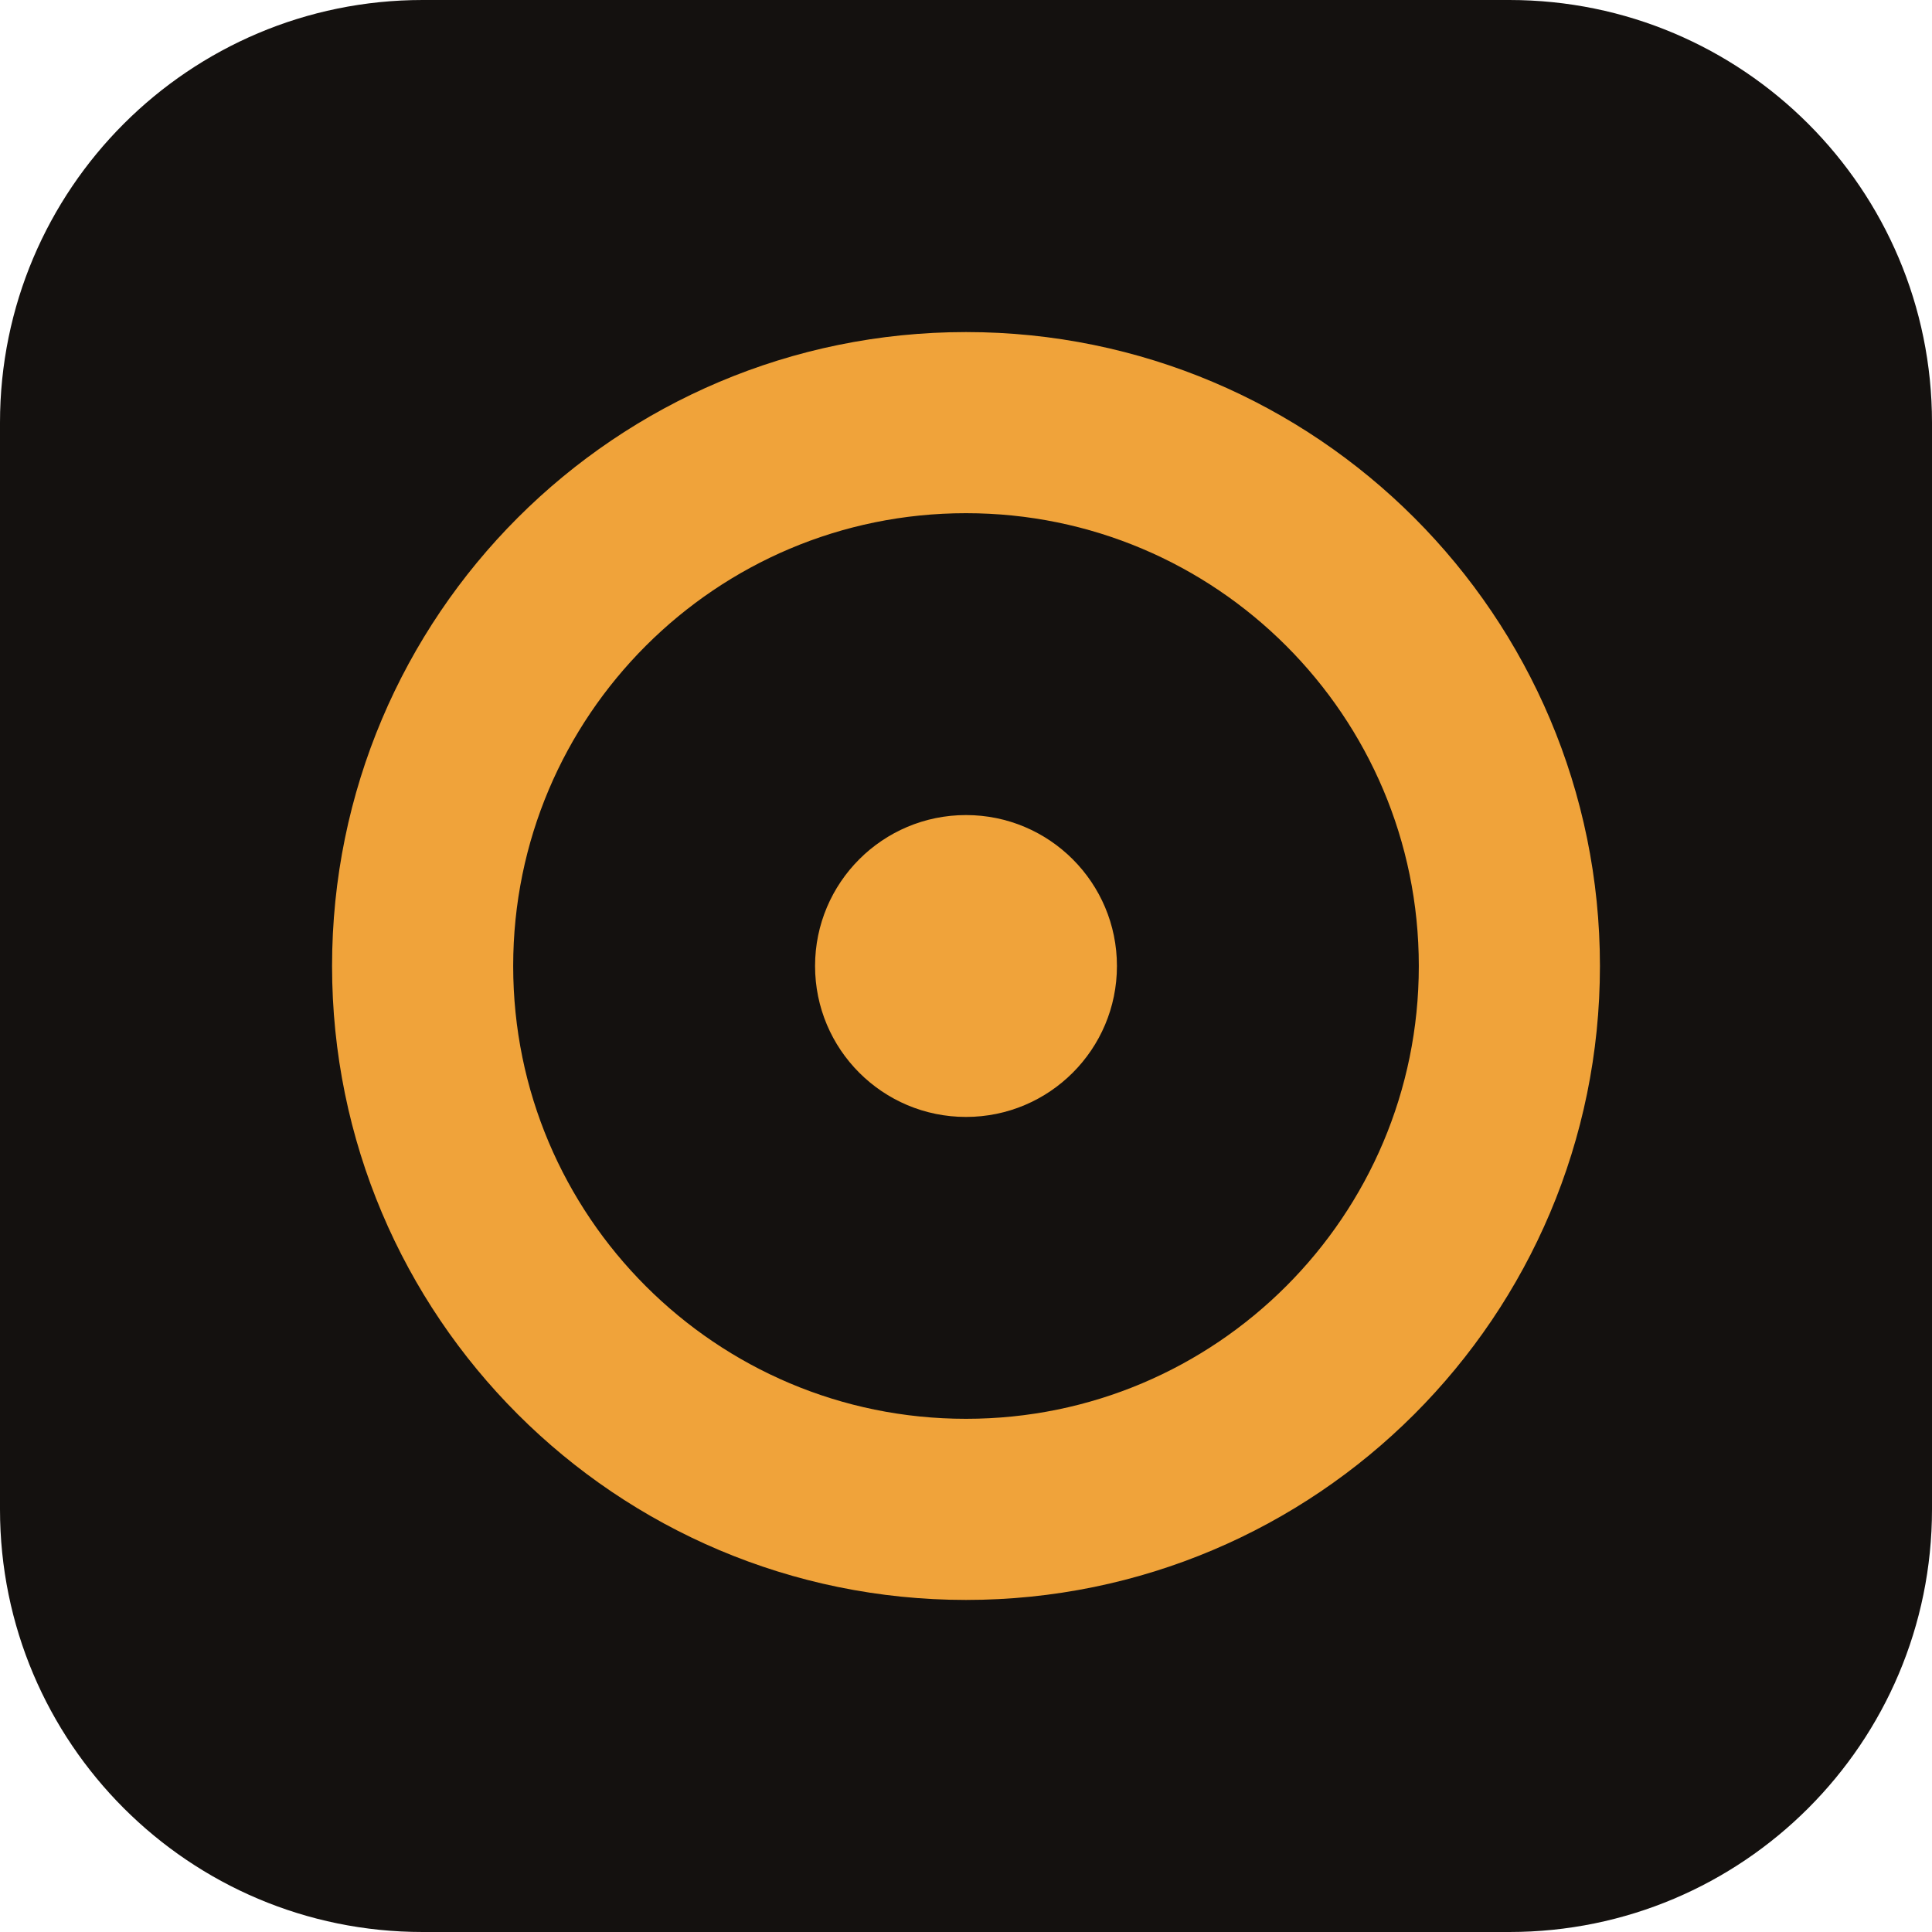
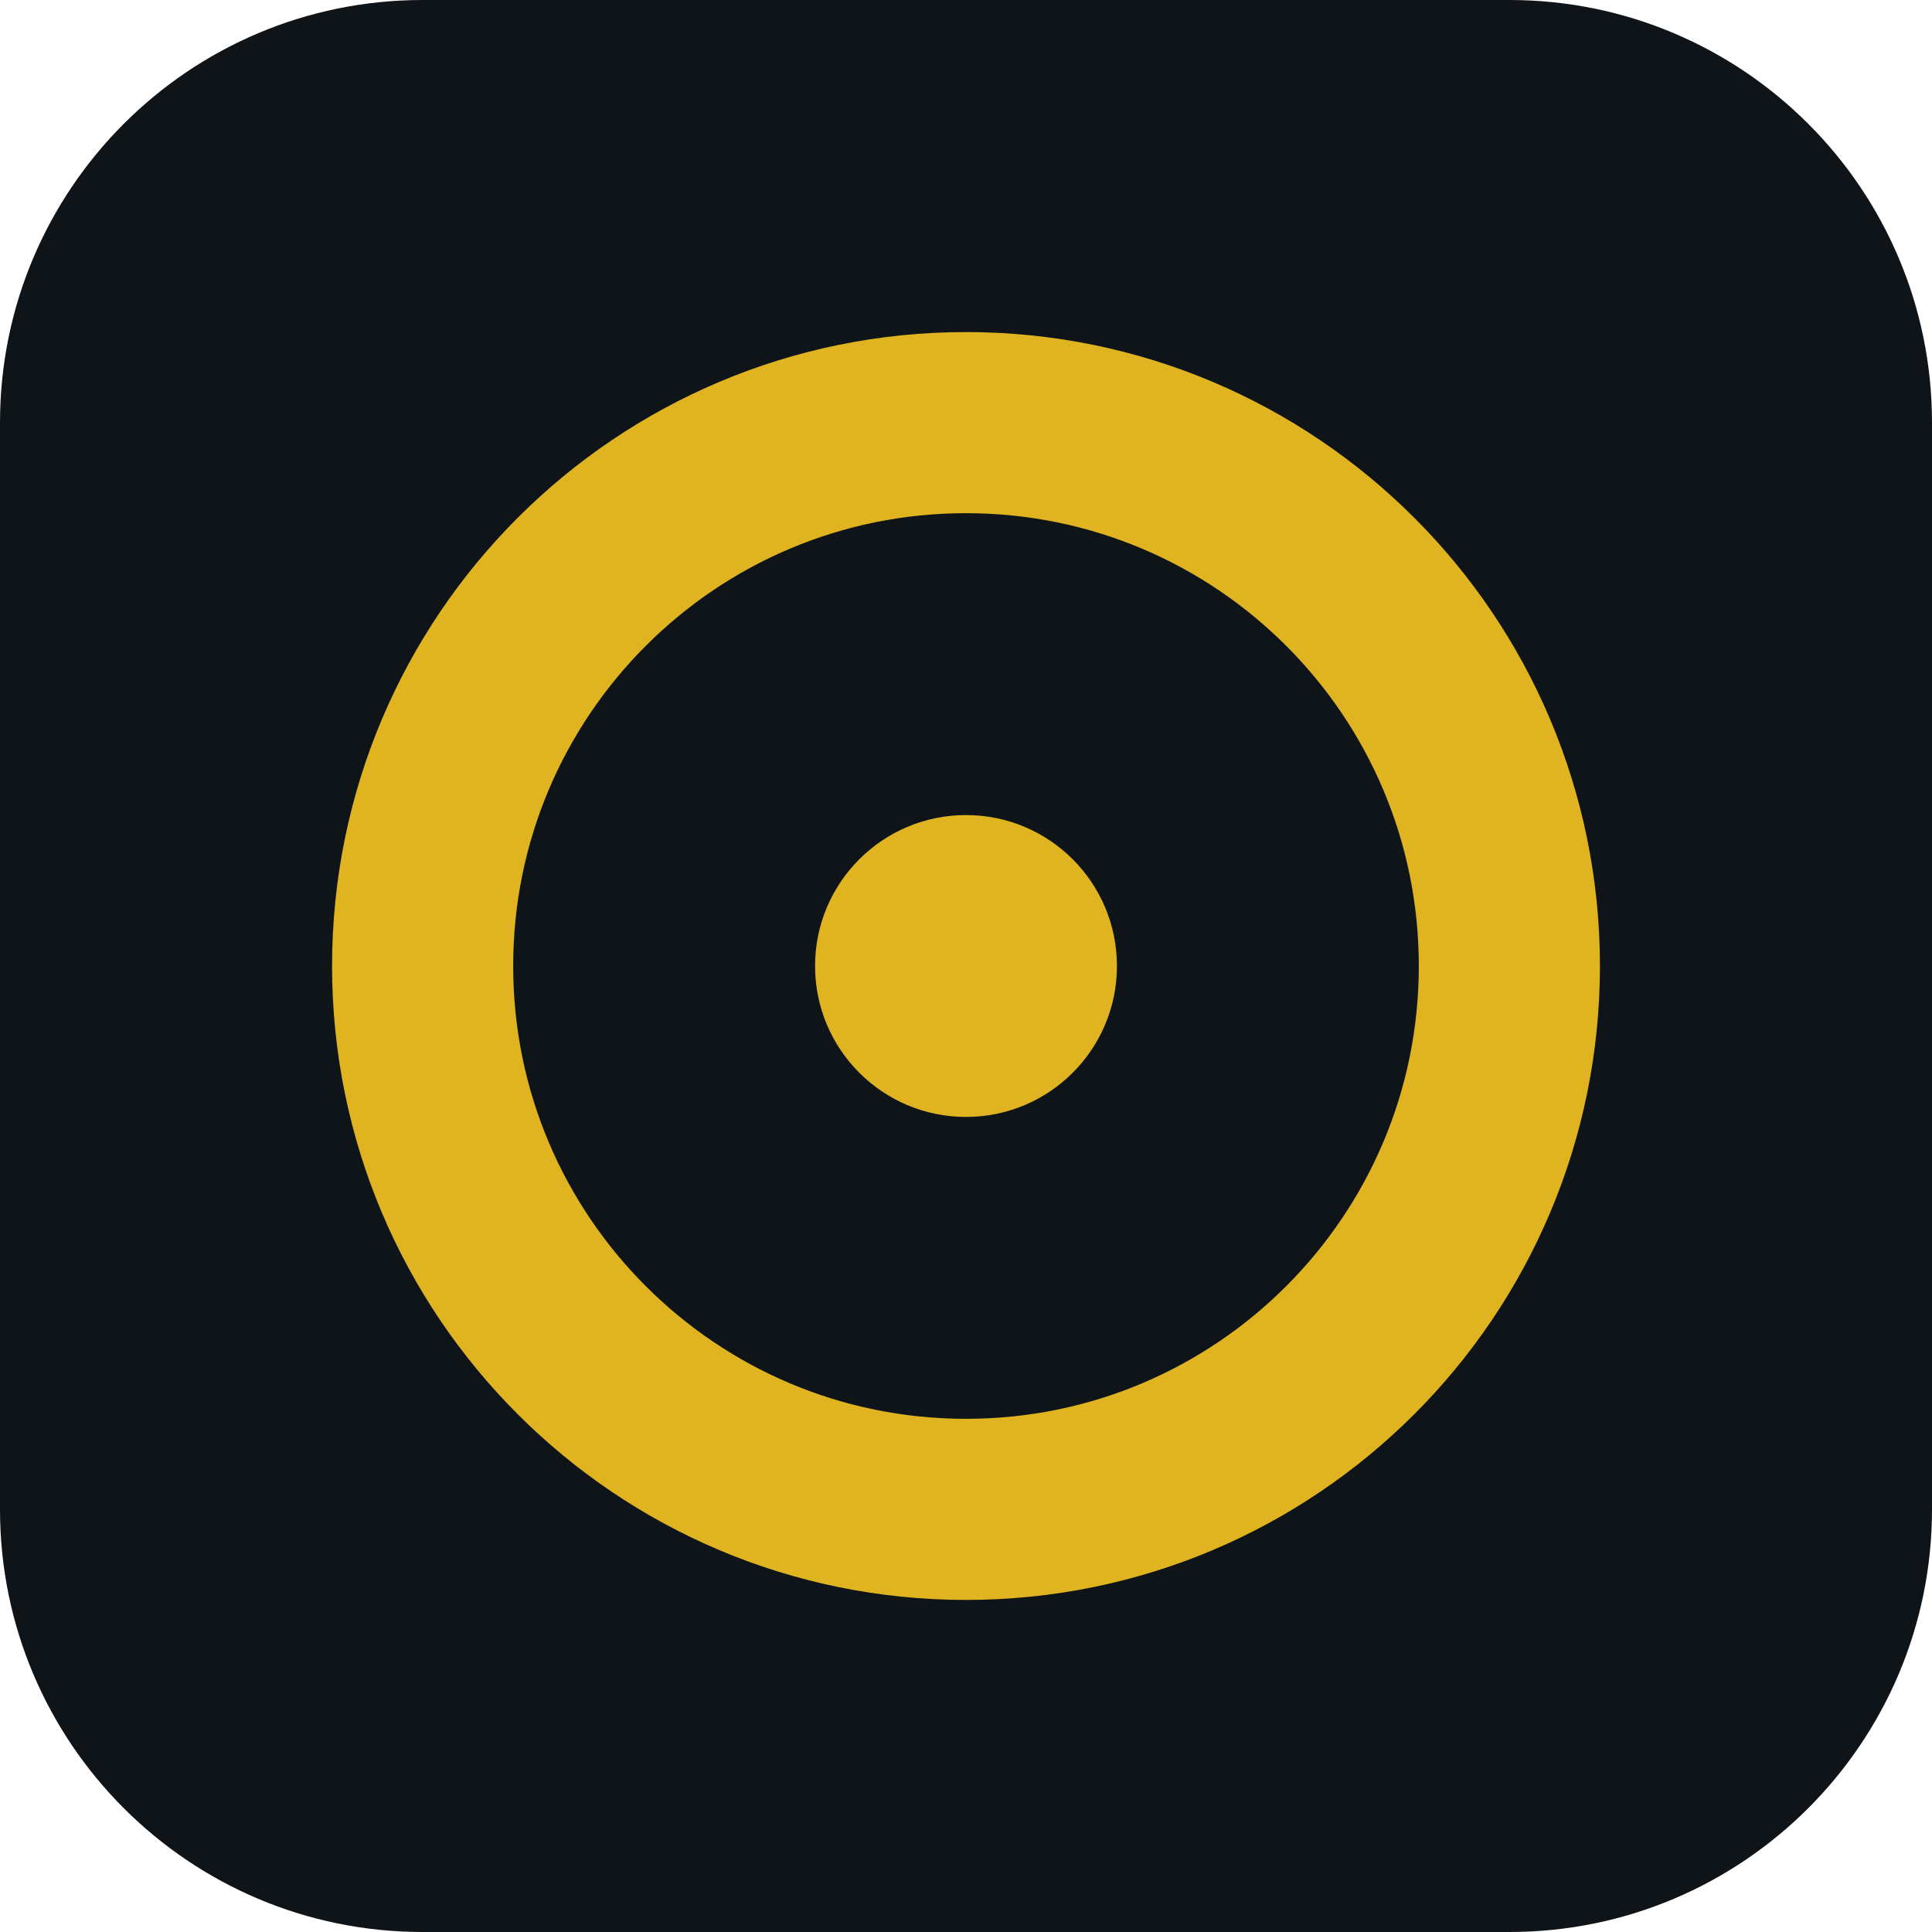
<svg xmlns="http://www.w3.org/2000/svg" viewBox="0 0 32 32">
-   <rect width="32" height="32" rx="7" fill="#14110f" />
-   <circle cx="16" cy="16" r="9" fill="none" stroke="#f0a33a" stroke-width="3" />
-   <circle cx="16" cy="16" r="2.5" fill="#f0a33a" />
+   <rect width="32" height="32" rx="7" fill="#0f1419" />
+   <circle cx="16" cy="16" r="9" fill="none" stroke="#e0b420" stroke-width="3" />
+   <circle cx="16" cy="16" r="2.5" fill="#e0b420" />
</svg>
